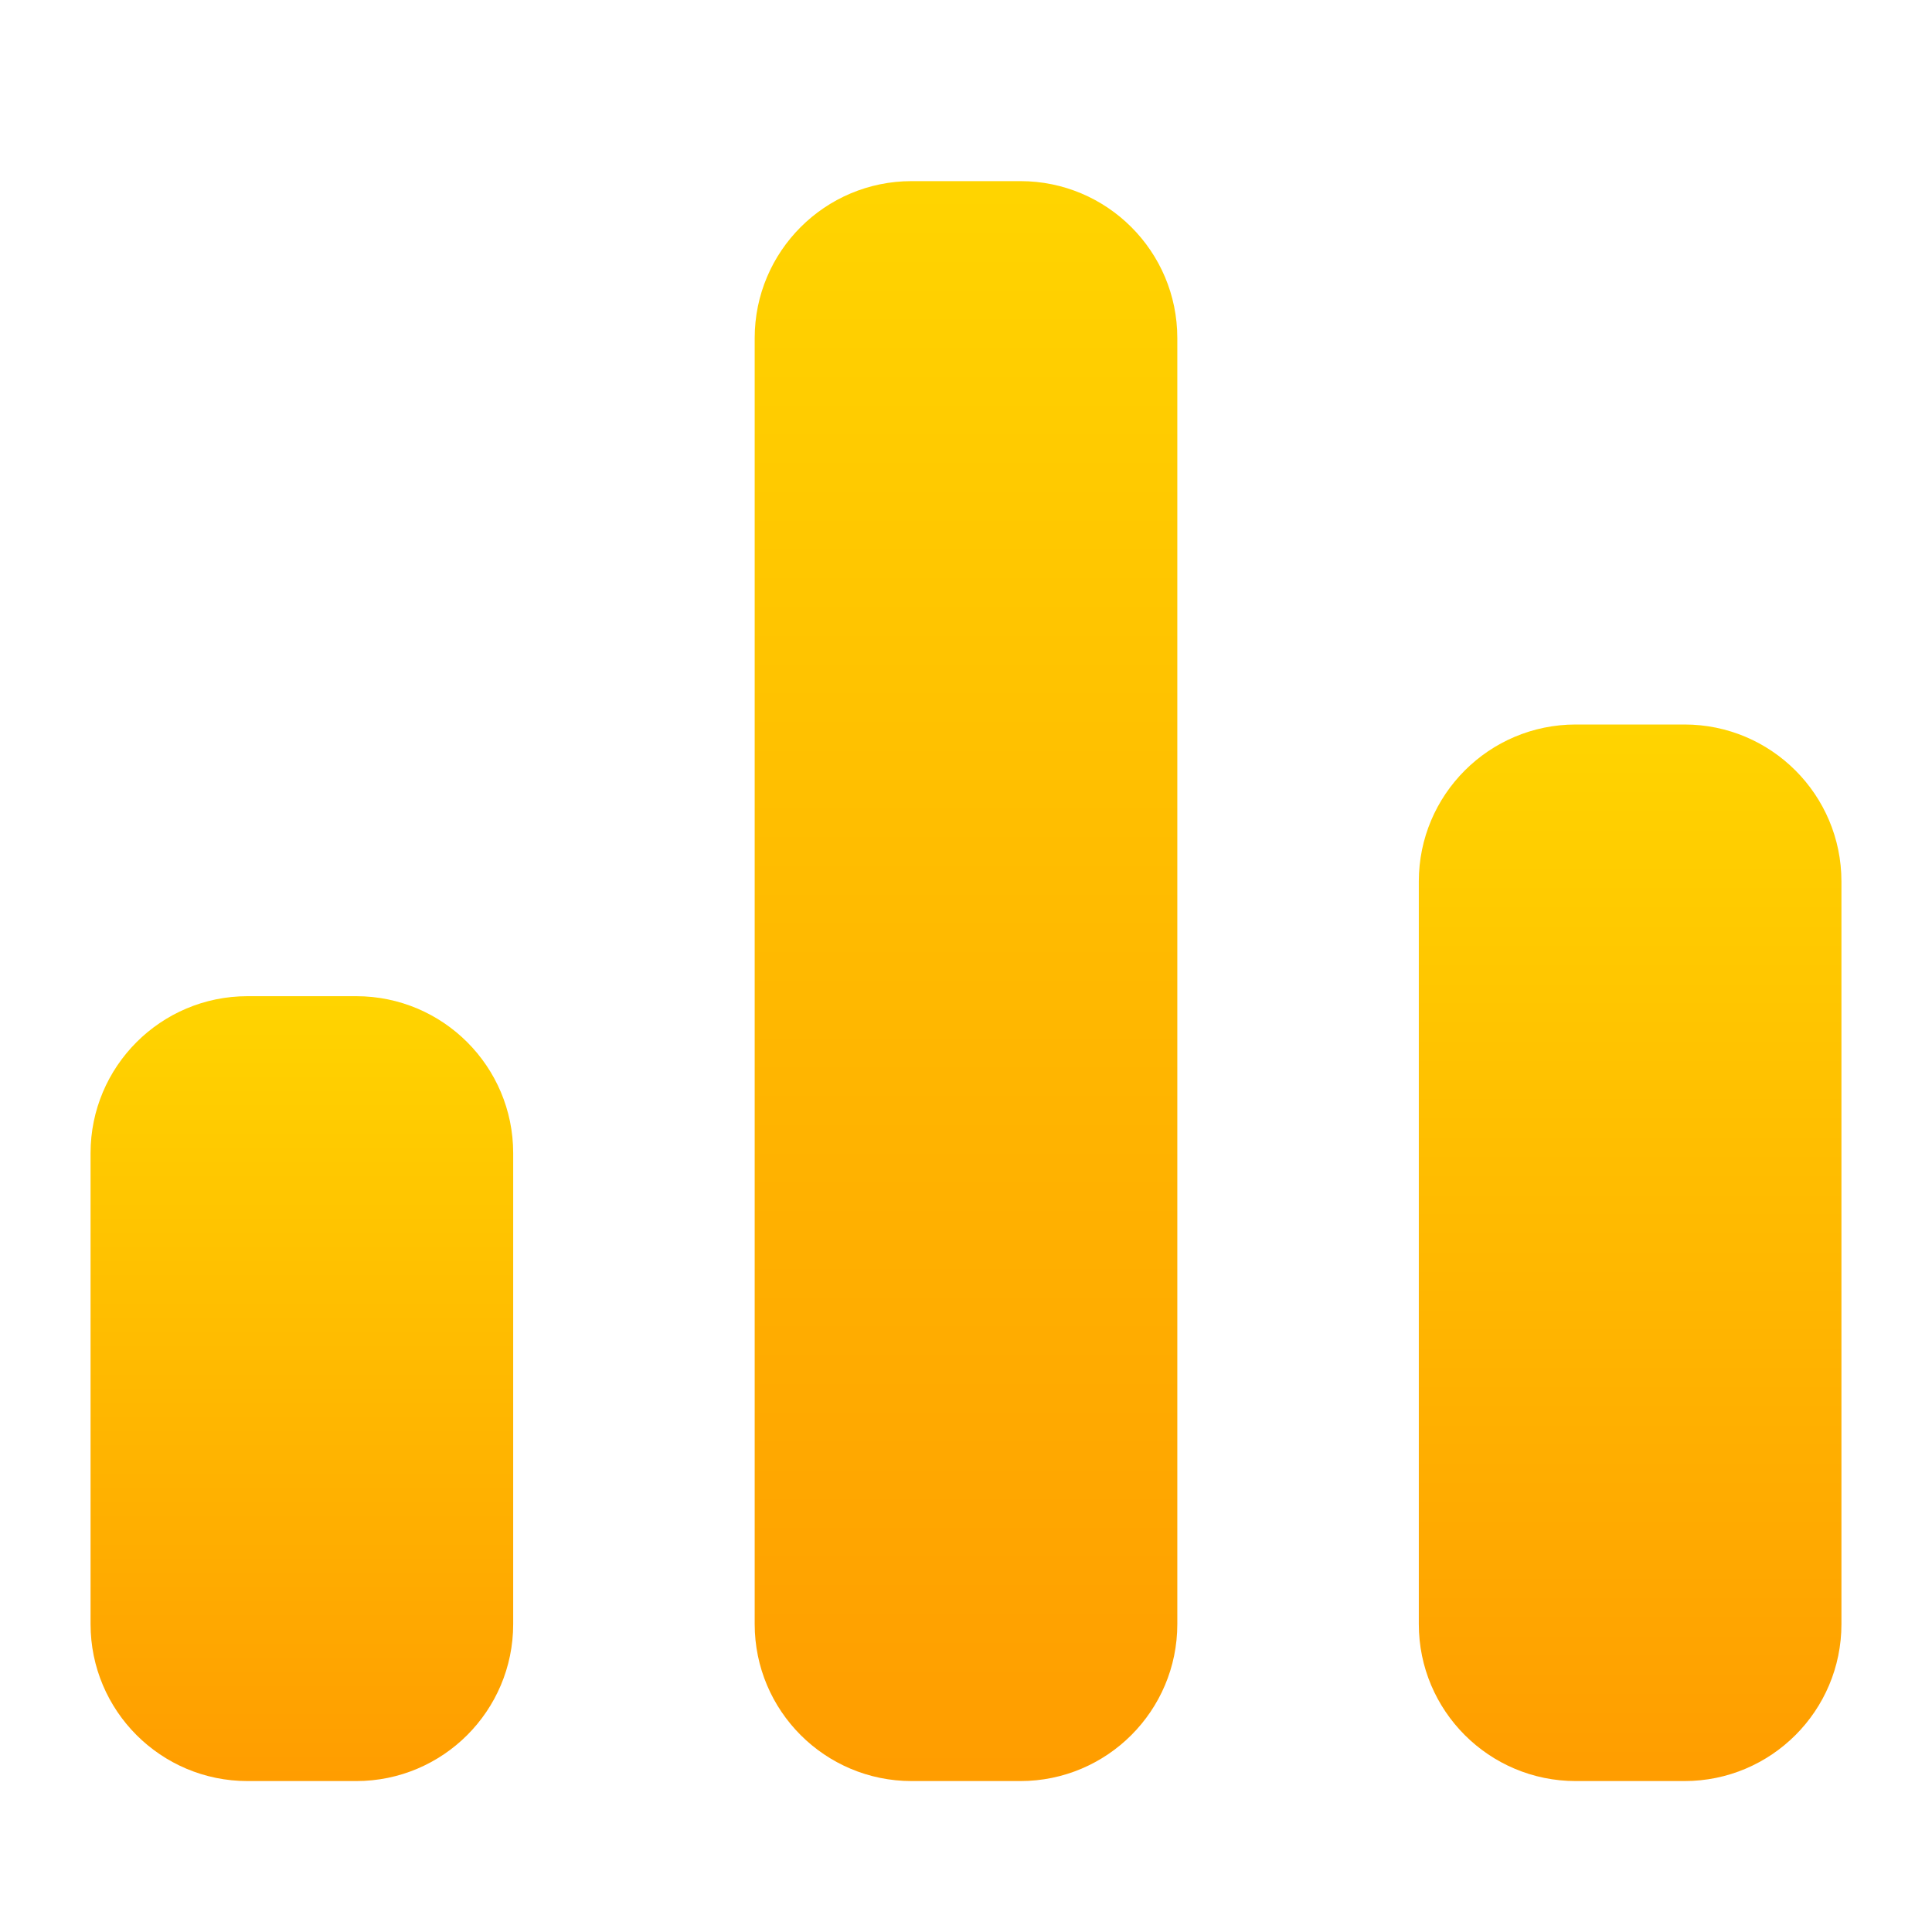
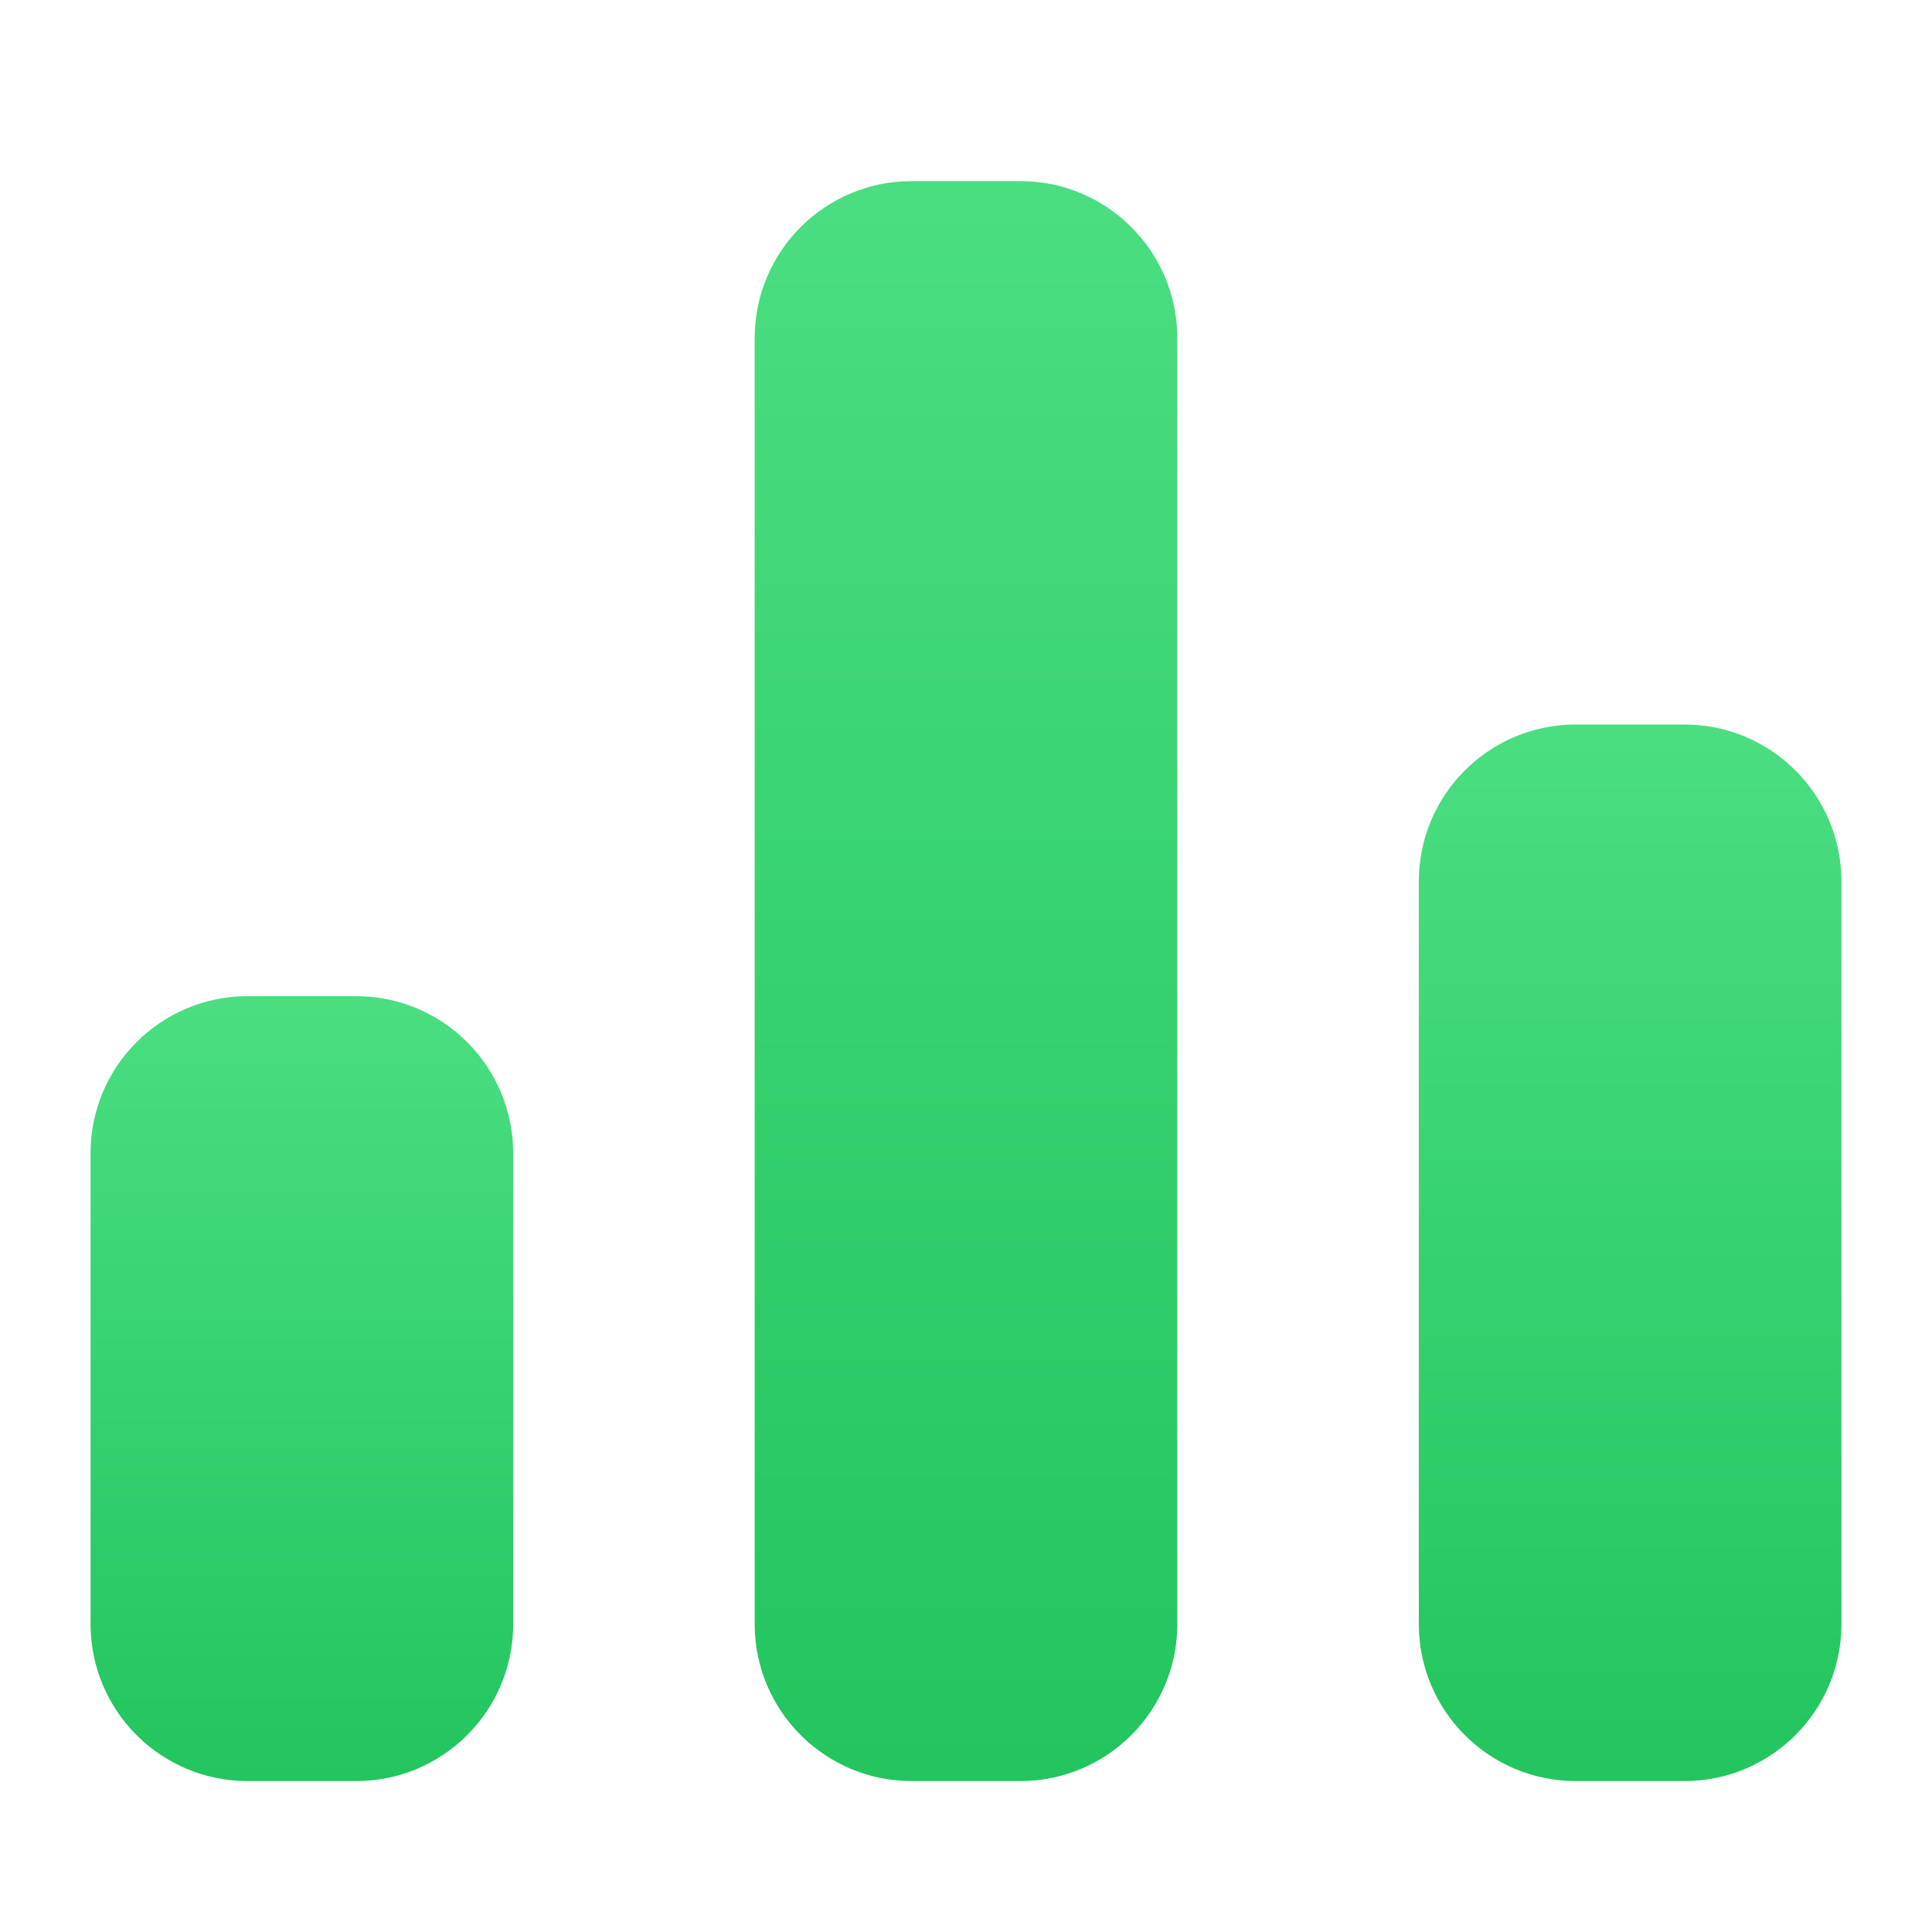
<svg xmlns="http://www.w3.org/2000/svg" viewBox="0 0 32 32">
  <defs>
    <linearGradient id="bar" x1="0" y1="0" x2="0" y2="1">
-       <stop offset="0" stop-color="#ffd400" />
-       <stop offset="1" stop-color="#ff9d00" />
+       <stop offset="0" stop-color="#4ade80" />
+       <stop offset="1" stop-color="#22c55e" />
    </linearGradient>
  </defs>
  <g fill="url(#bar)">
    <rect x="1.5" y="16.5" width="7" height="13" rx="2.6" />
    <rect x="12.5" y="3" width="7" height="26.5" rx="2.6" />
    <rect x="23.5" y="12" width="7" height="17.5" rx="2.6" />
  </g>
</svg>
